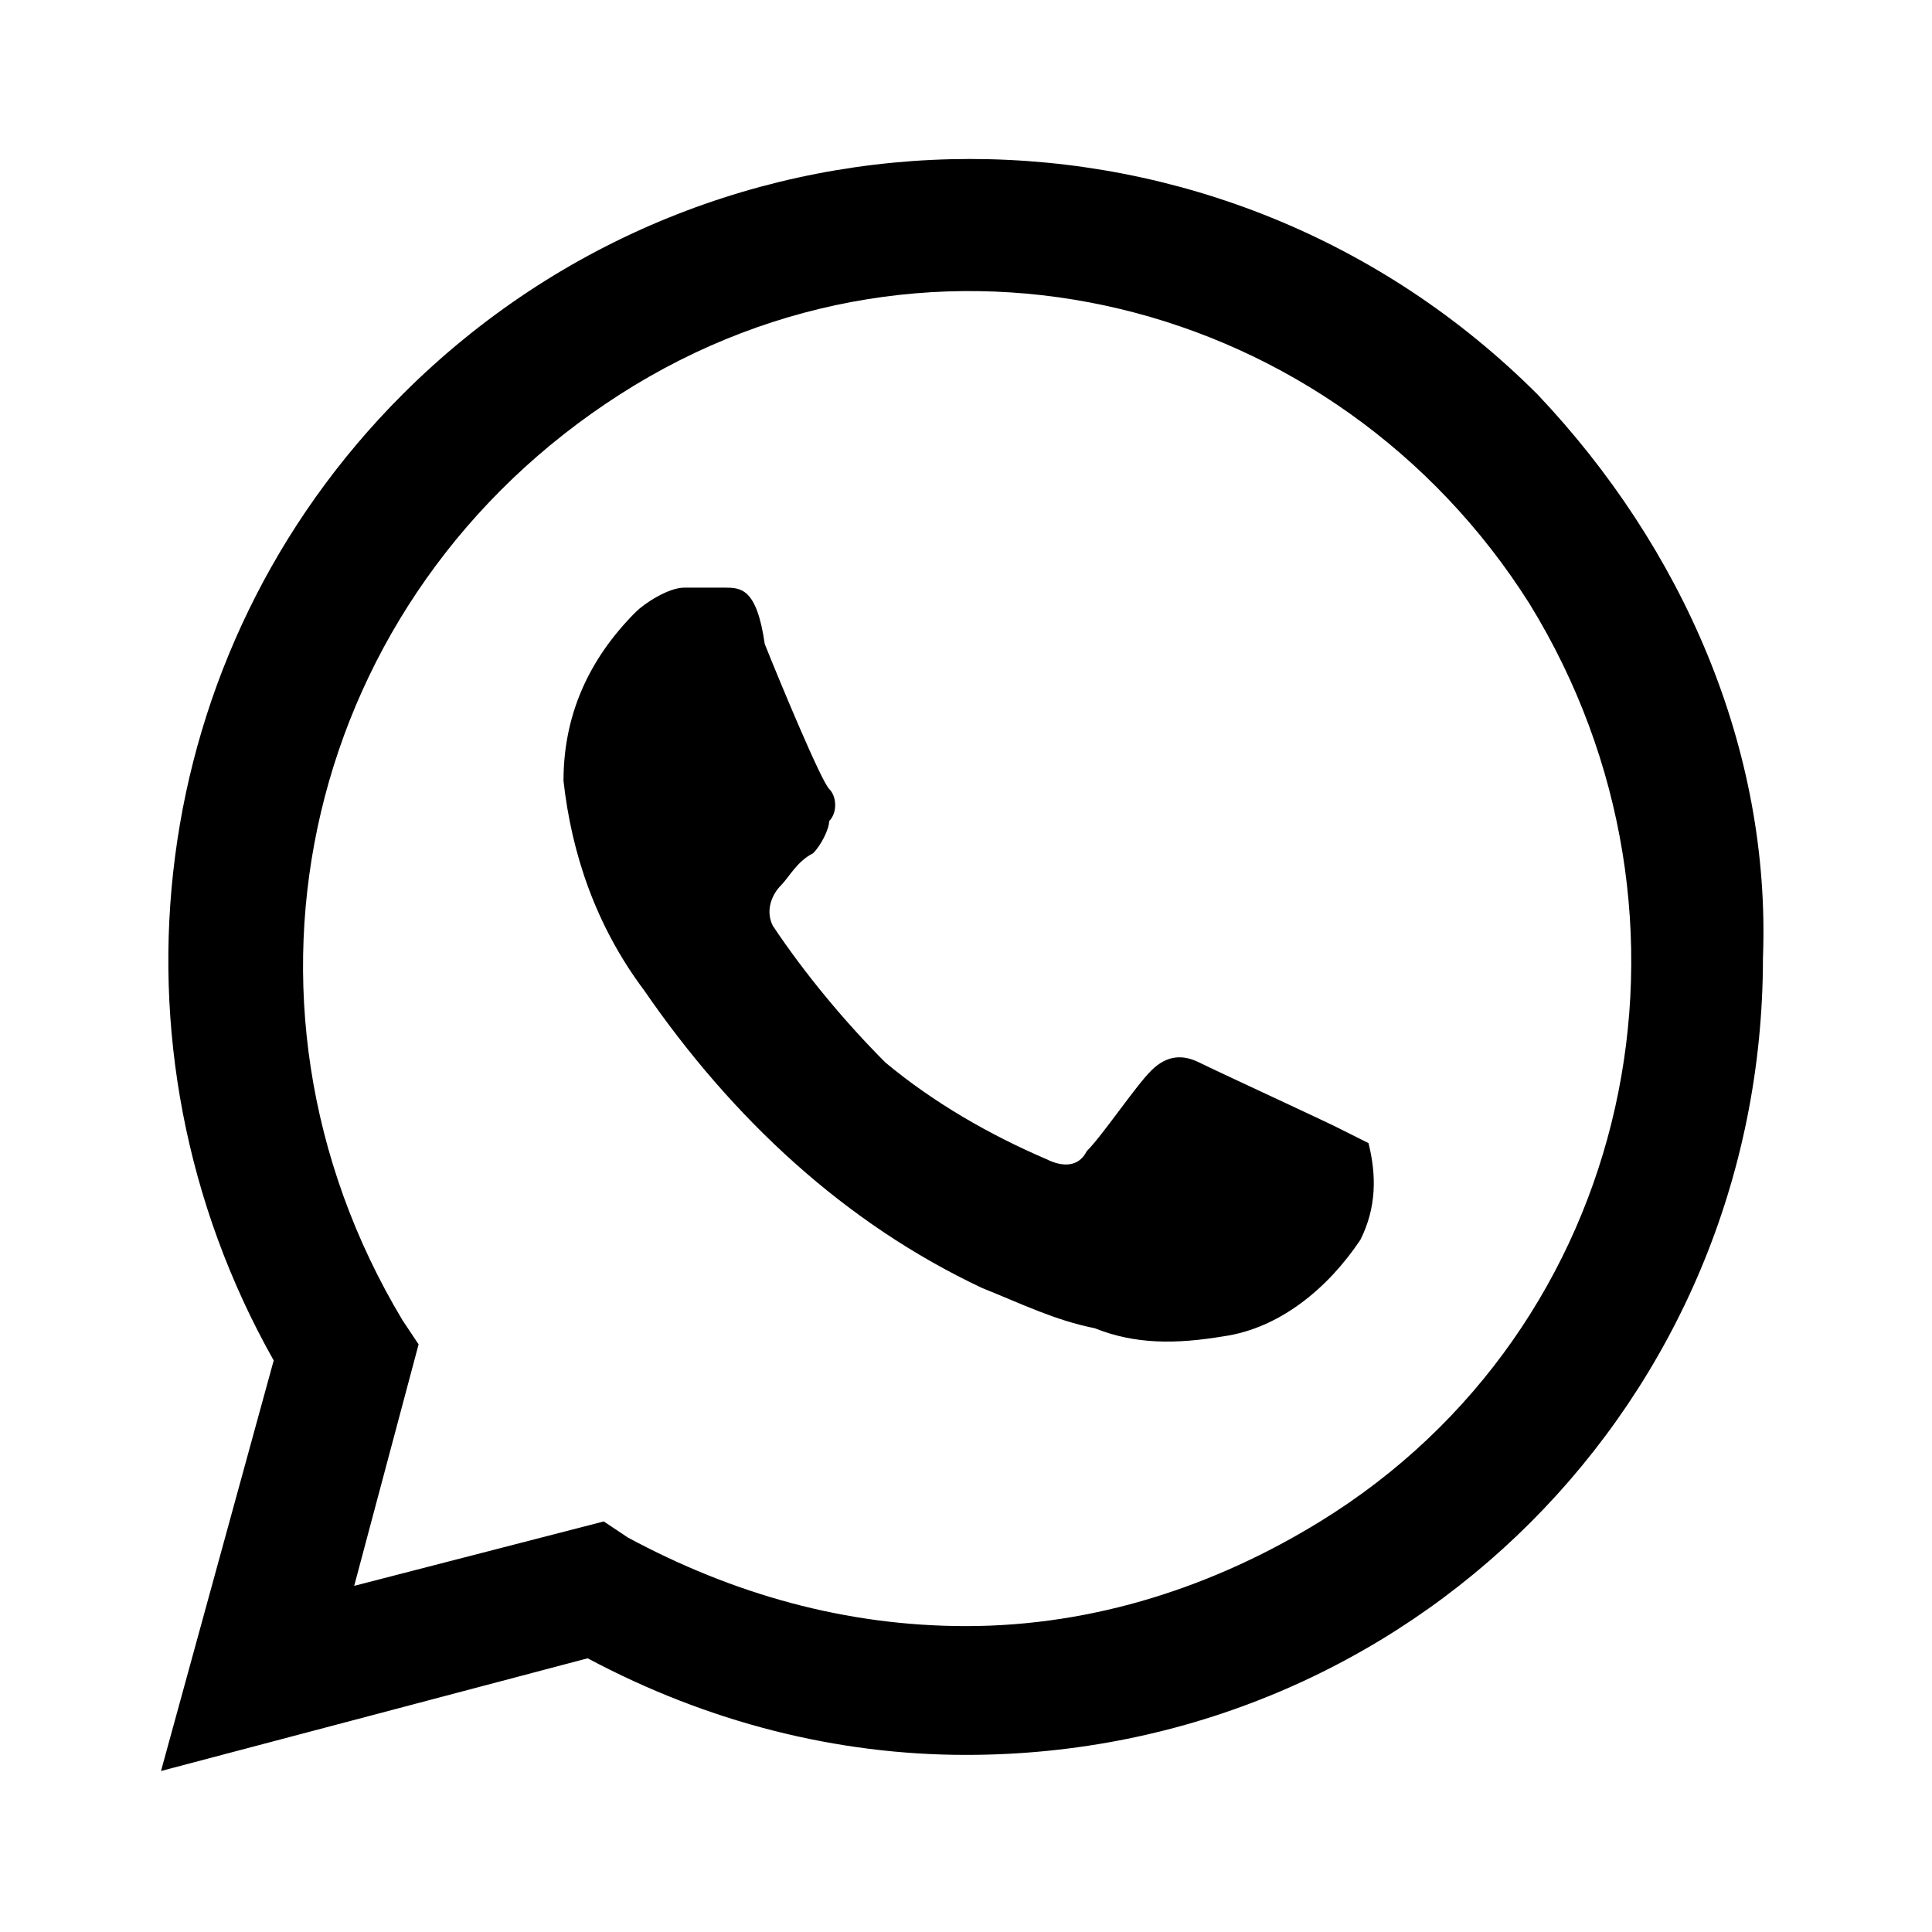
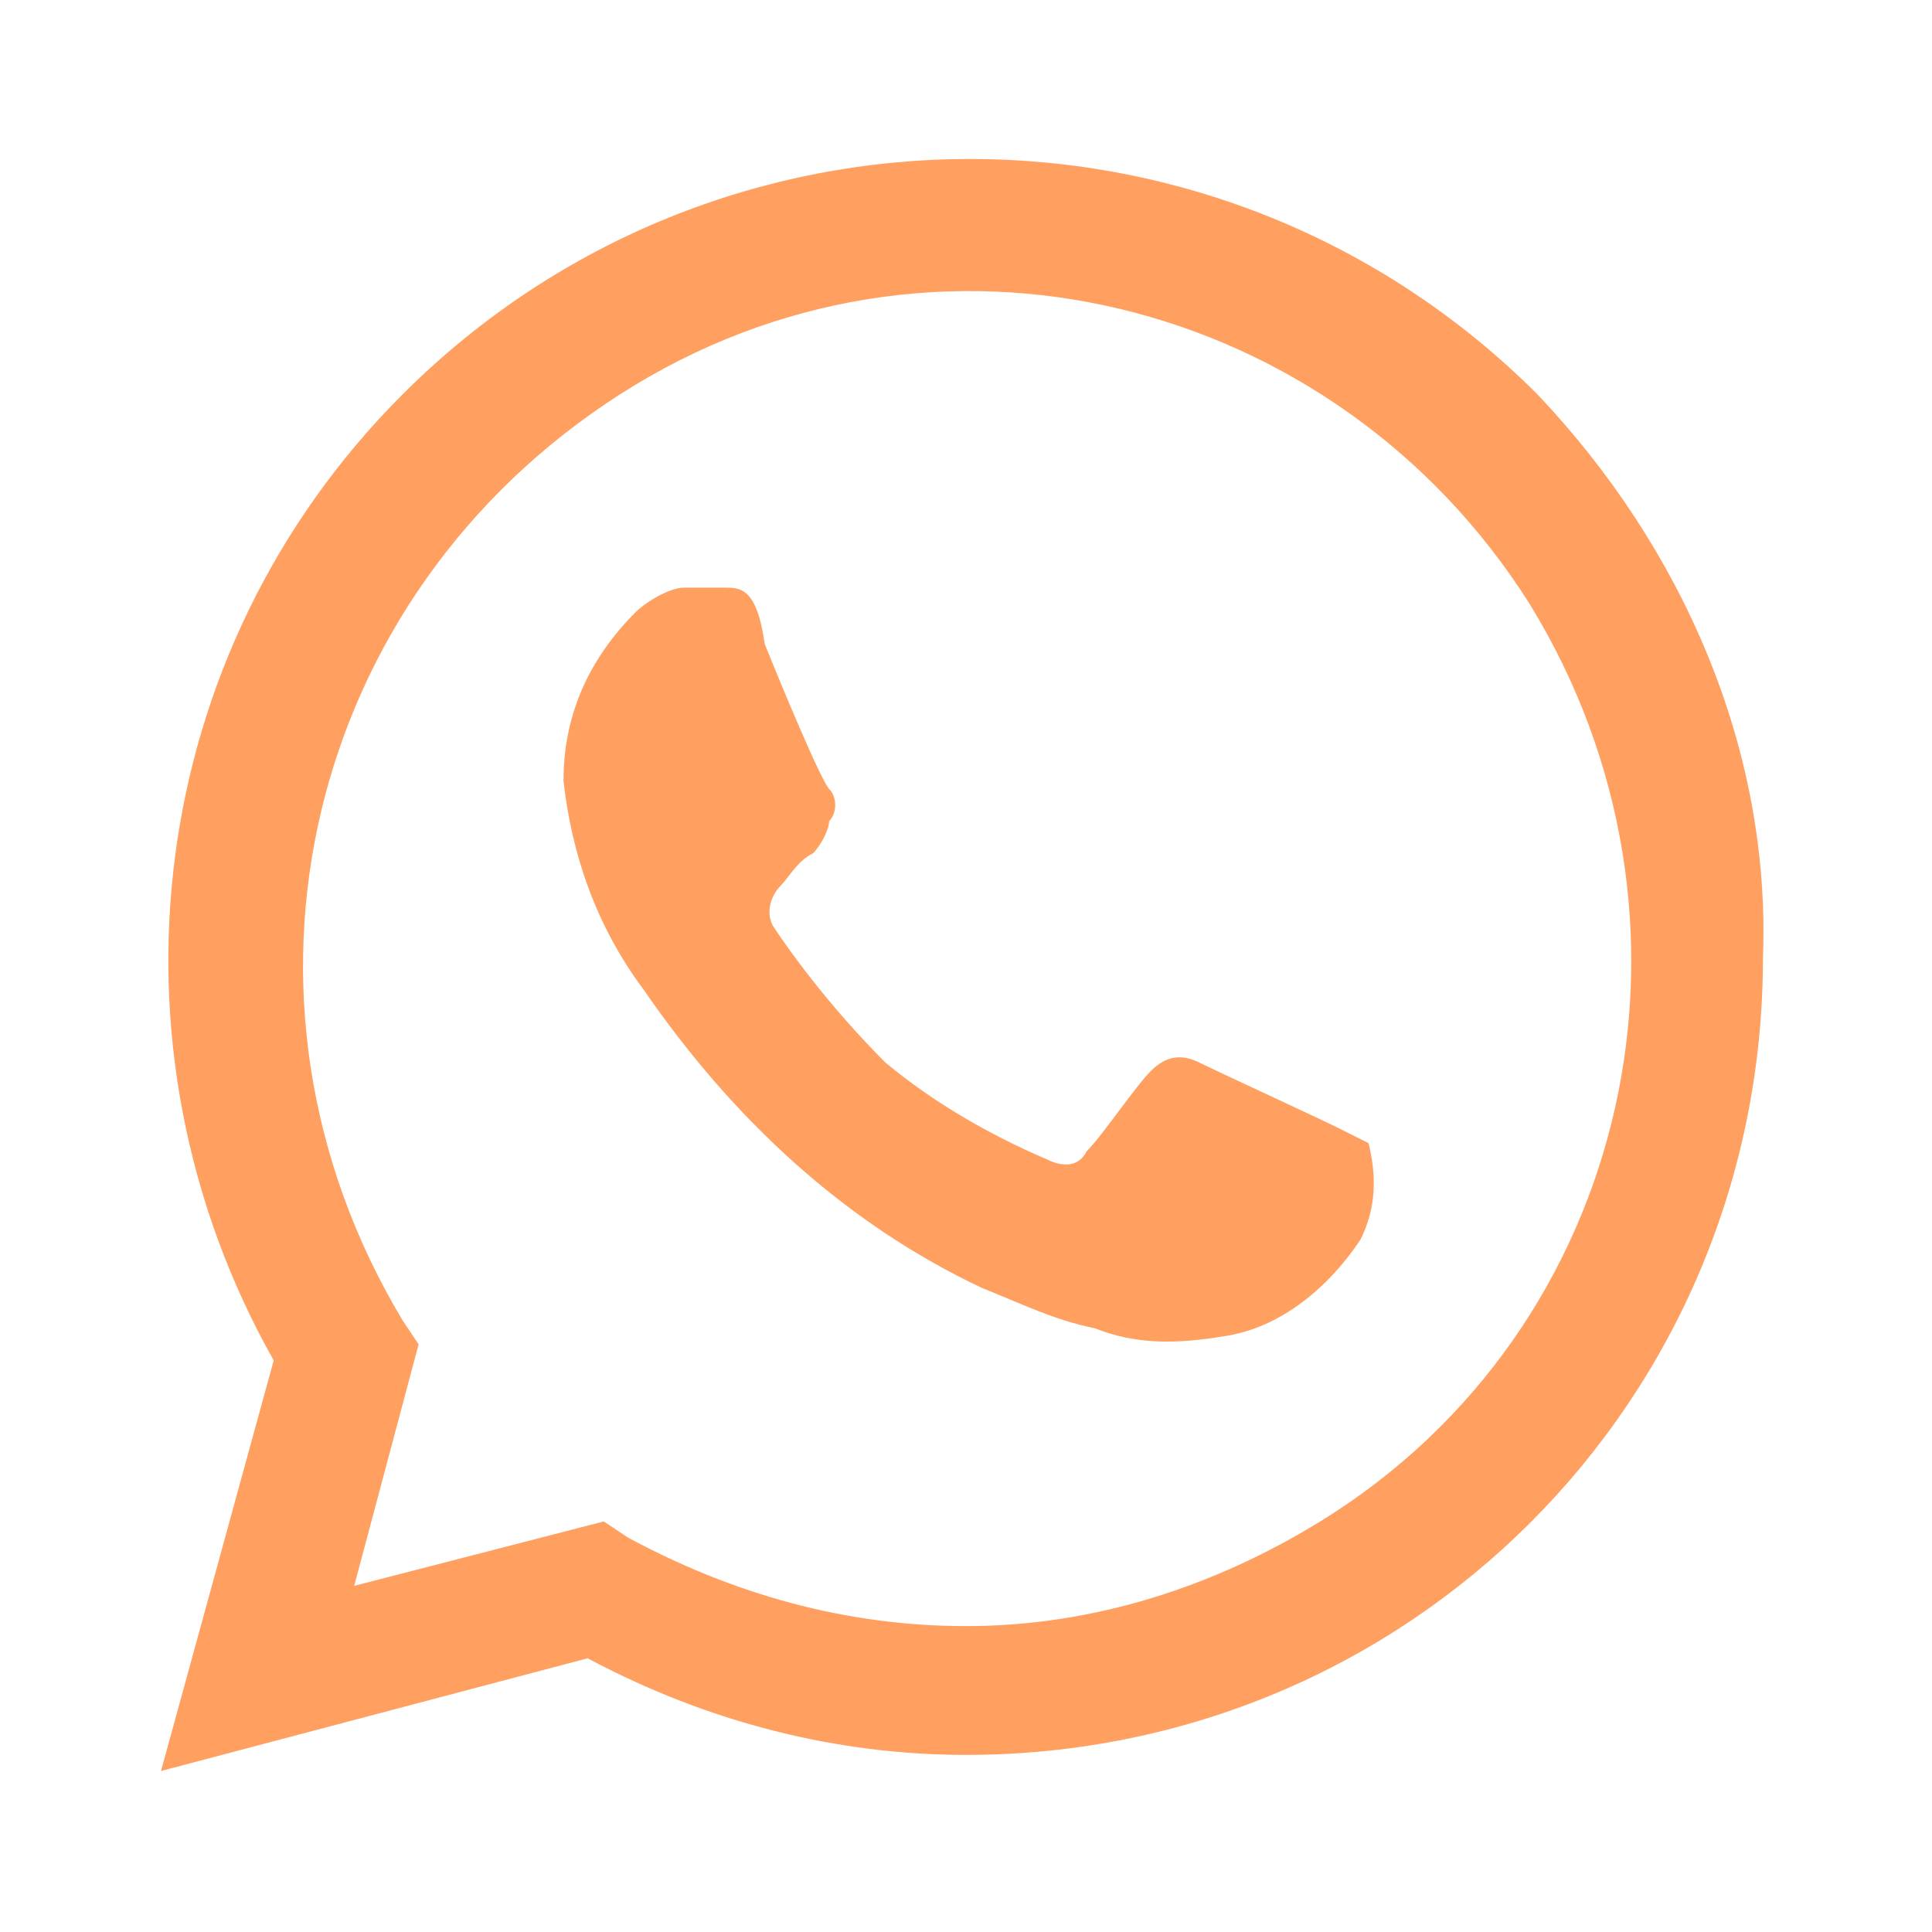
<svg xmlns="http://www.w3.org/2000/svg" enable-background="new 0 0 24 24" viewBox="0 0 24 24">
-   <path d="M16.6 14c-.2-.1-1.5-.7-1.7-.8-.2-.1-.4-.1-.6.1-.2.2-.6.8-.8 1-.1.2-.3.2-.5.1-.7-.3-1.4-.7-2-1.2-.5-.5-1-1.1-1.4-1.7-.1-.2 0-.4.1-.5.1-.1.2-.3.4-.4.1-.1.2-.3.2-.4.1-.1.1-.3 0-.4-.1-.1-.6-1.3-.8-1.8-.1-.7-.3-.7-.5-.7h-.5c-.2 0-.5.2-.6.3-.6.6-.9 1.3-.9 2.1.1.9.4 1.8 1 2.6 1.1 1.6 2.5 2.9 4.2 3.7.5.2.9.4 1.4.5.5.2 1 .2 1.6.1.7-.1 1.3-.6 1.7-1.2.2-.4.2-.8.1-1.2l-.4-.2m2.5-9.1C15.2 1 8.9 1 5 4.9c-3.2 3.2-3.8 8.1-1.6 12L2 22l5.3-1.4c1.5.8 3.1 1.2 4.7 1.2 5.5 0 9.9-4.4 9.9-9.9.1-2.6-1-5.1-2.8-7m-2.7 14c-1.3.8-2.8 1.3-4.4 1.3-1.5 0-2.9-.4-4.2-1.1l-.3-.2-3.1.8.8-3-.2-.3c-2.4-4-1.2-9 2.7-11.5S16.6 3.7 19 7.5c2.4 3.9 1.3 9-2.6 11.4" />
+   <path fill="#FFA061" d="M16.6 14c-.2-.1-1.5-.7-1.7-.8-.2-.1-.4-.1-.6.1-.2.2-.6.8-.8 1-.1.2-.3.2-.5.1-.7-.3-1.4-.7-2-1.2-.5-.5-1-1.1-1.4-1.7-.1-.2 0-.4.1-.5.1-.1.2-.3.4-.4.1-.1.2-.3.2-.4.1-.1.1-.3 0-.4-.1-.1-.6-1.3-.8-1.8-.1-.7-.3-.7-.5-.7h-.5c-.2 0-.5.2-.6.3-.6.6-.9 1.3-.9 2.1.1.9.4 1.8 1 2.6 1.1 1.6 2.5 2.9 4.2 3.7.5.2.9.4 1.4.5.5.2 1 .2 1.6.1.7-.1 1.3-.6 1.7-1.2.2-.4.2-.8.1-1.2l-.4-.2m2.5-9.1C15.2 1 8.9 1 5 4.9c-3.2 3.2-3.8 8.1-1.6 12L2 22l5.3-1.4c1.5.8 3.1 1.2 4.7 1.2 5.5 0 9.9-4.4 9.9-9.9.1-2.6-1-5.1-2.8-7m-2.7 14c-1.3.8-2.8 1.3-4.4 1.3-1.5 0-2.9-.4-4.2-1.1l-.3-.2-3.1.8.8-3-.2-.3c-2.4-4-1.2-9 2.7-11.5S16.6 3.7 19 7.5c2.4 3.9 1.3 9-2.6 11.4" />
</svg>
